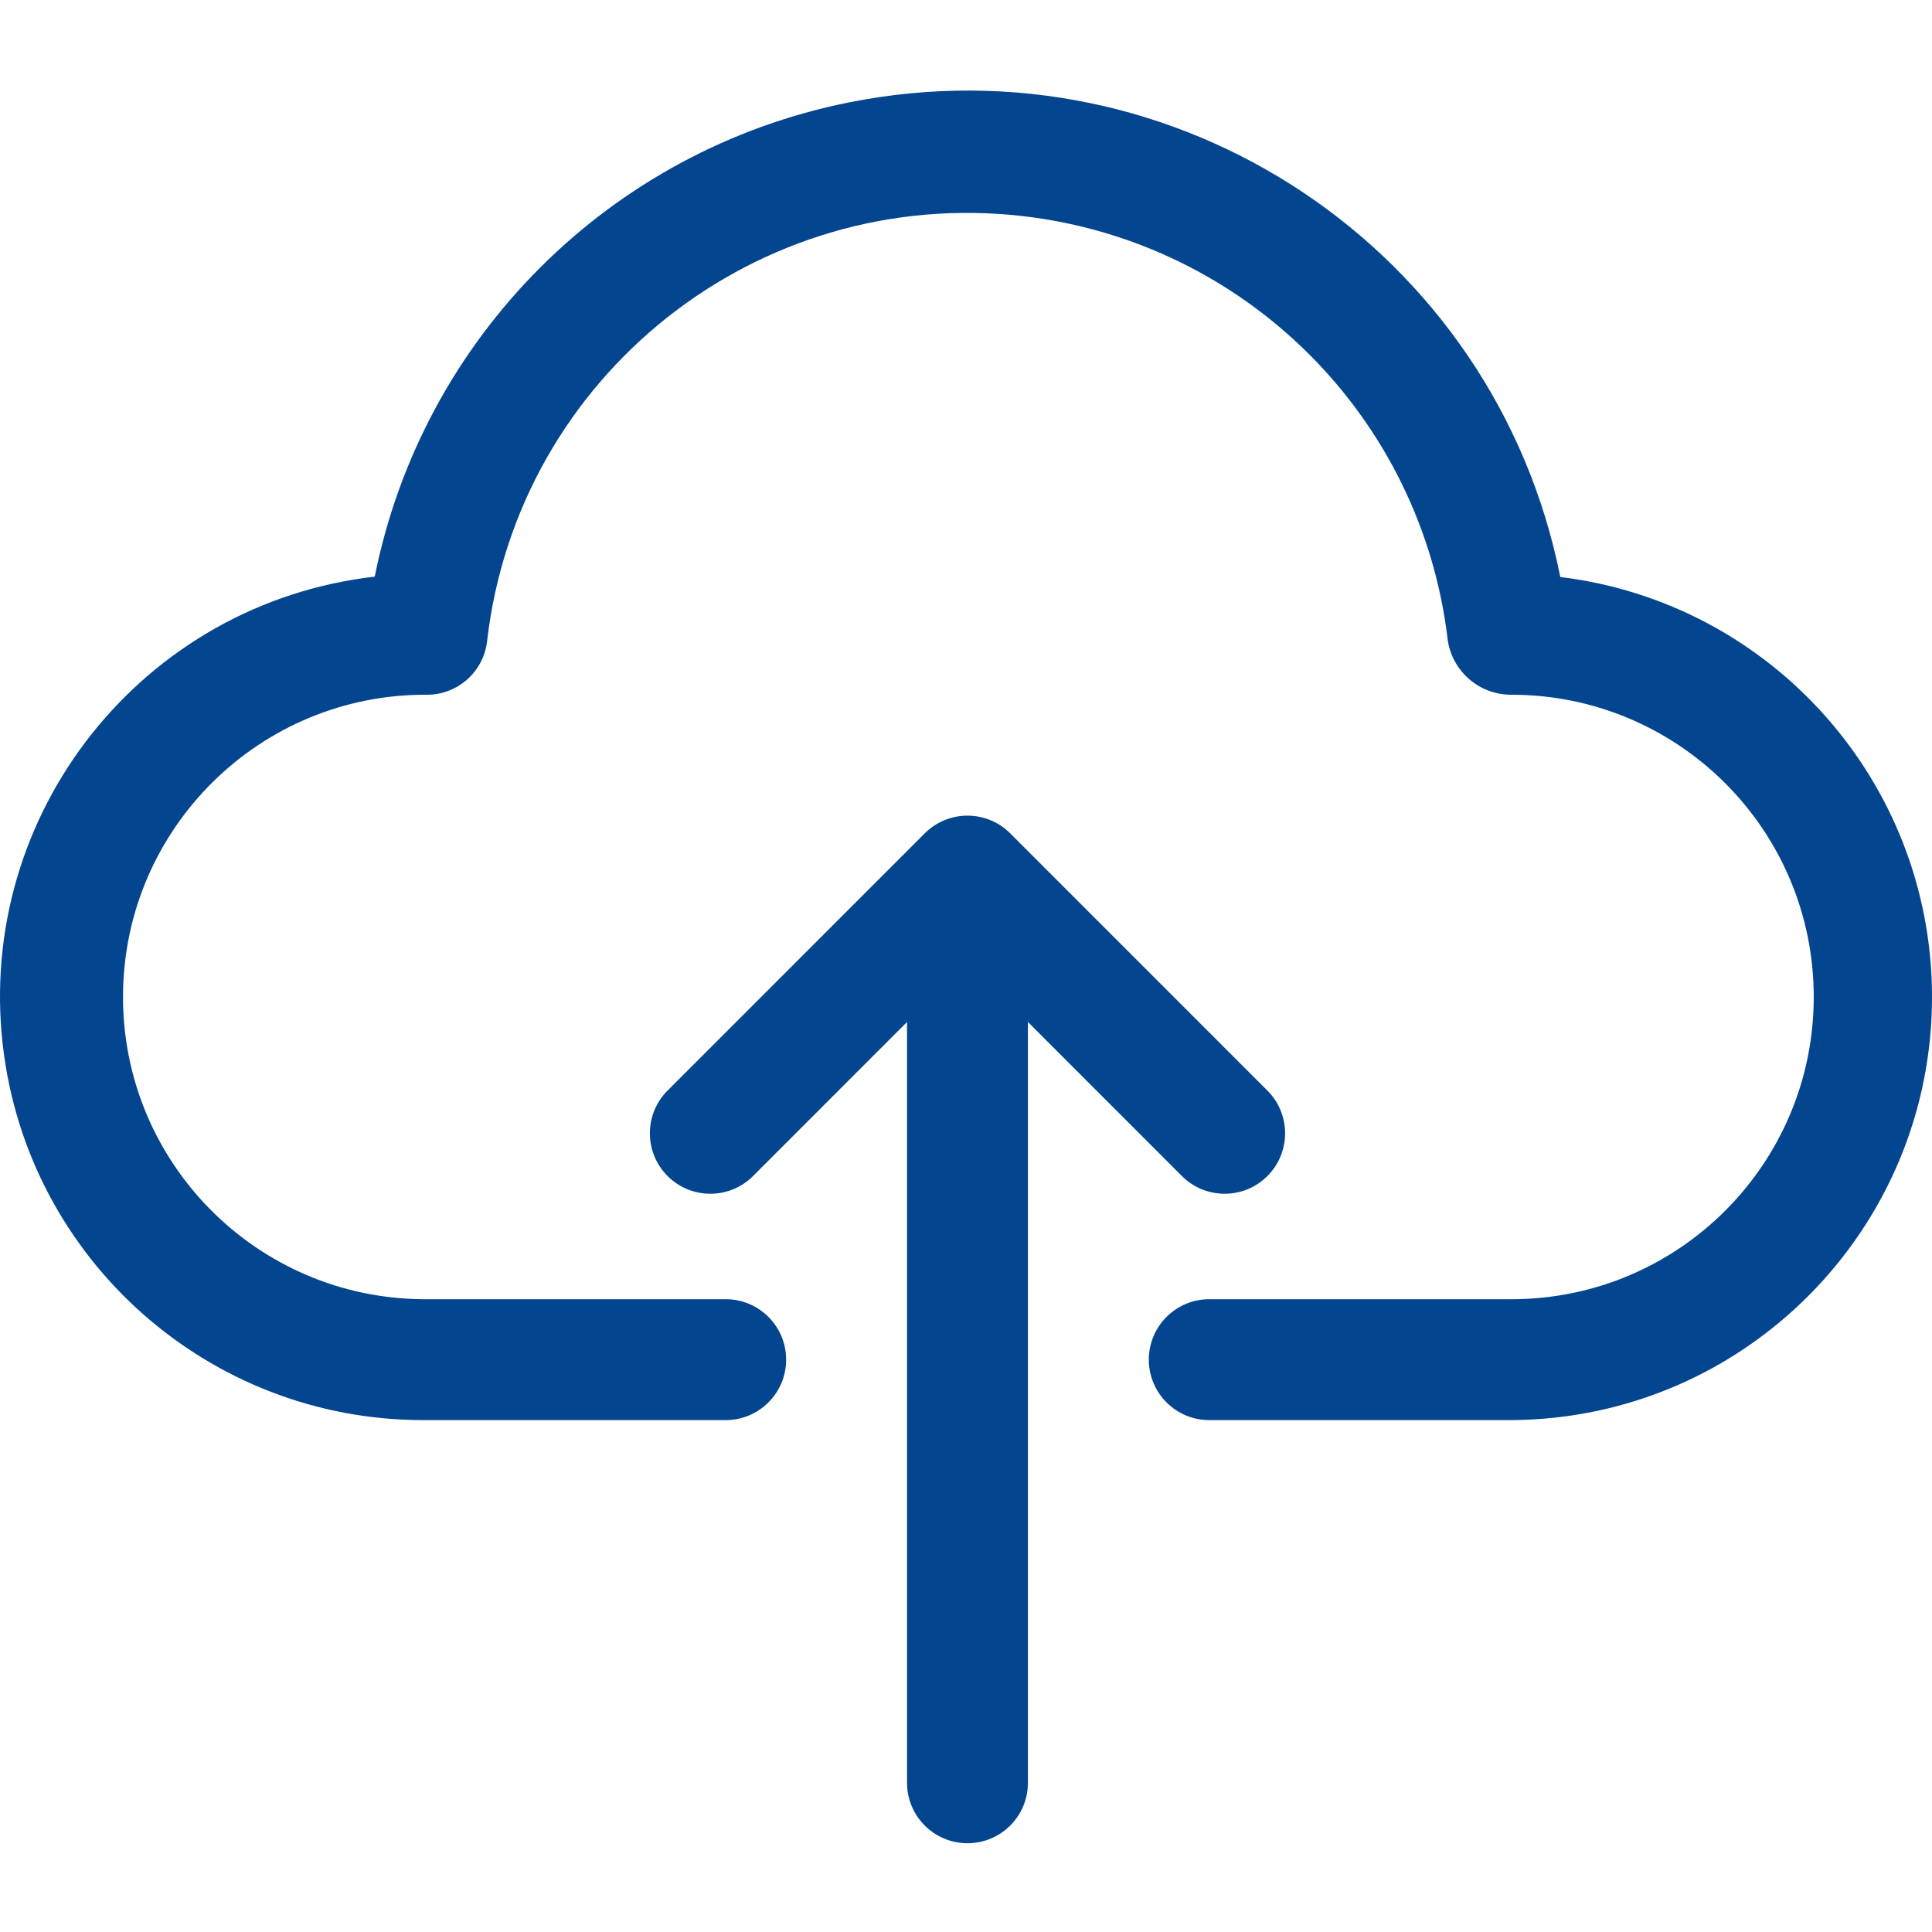
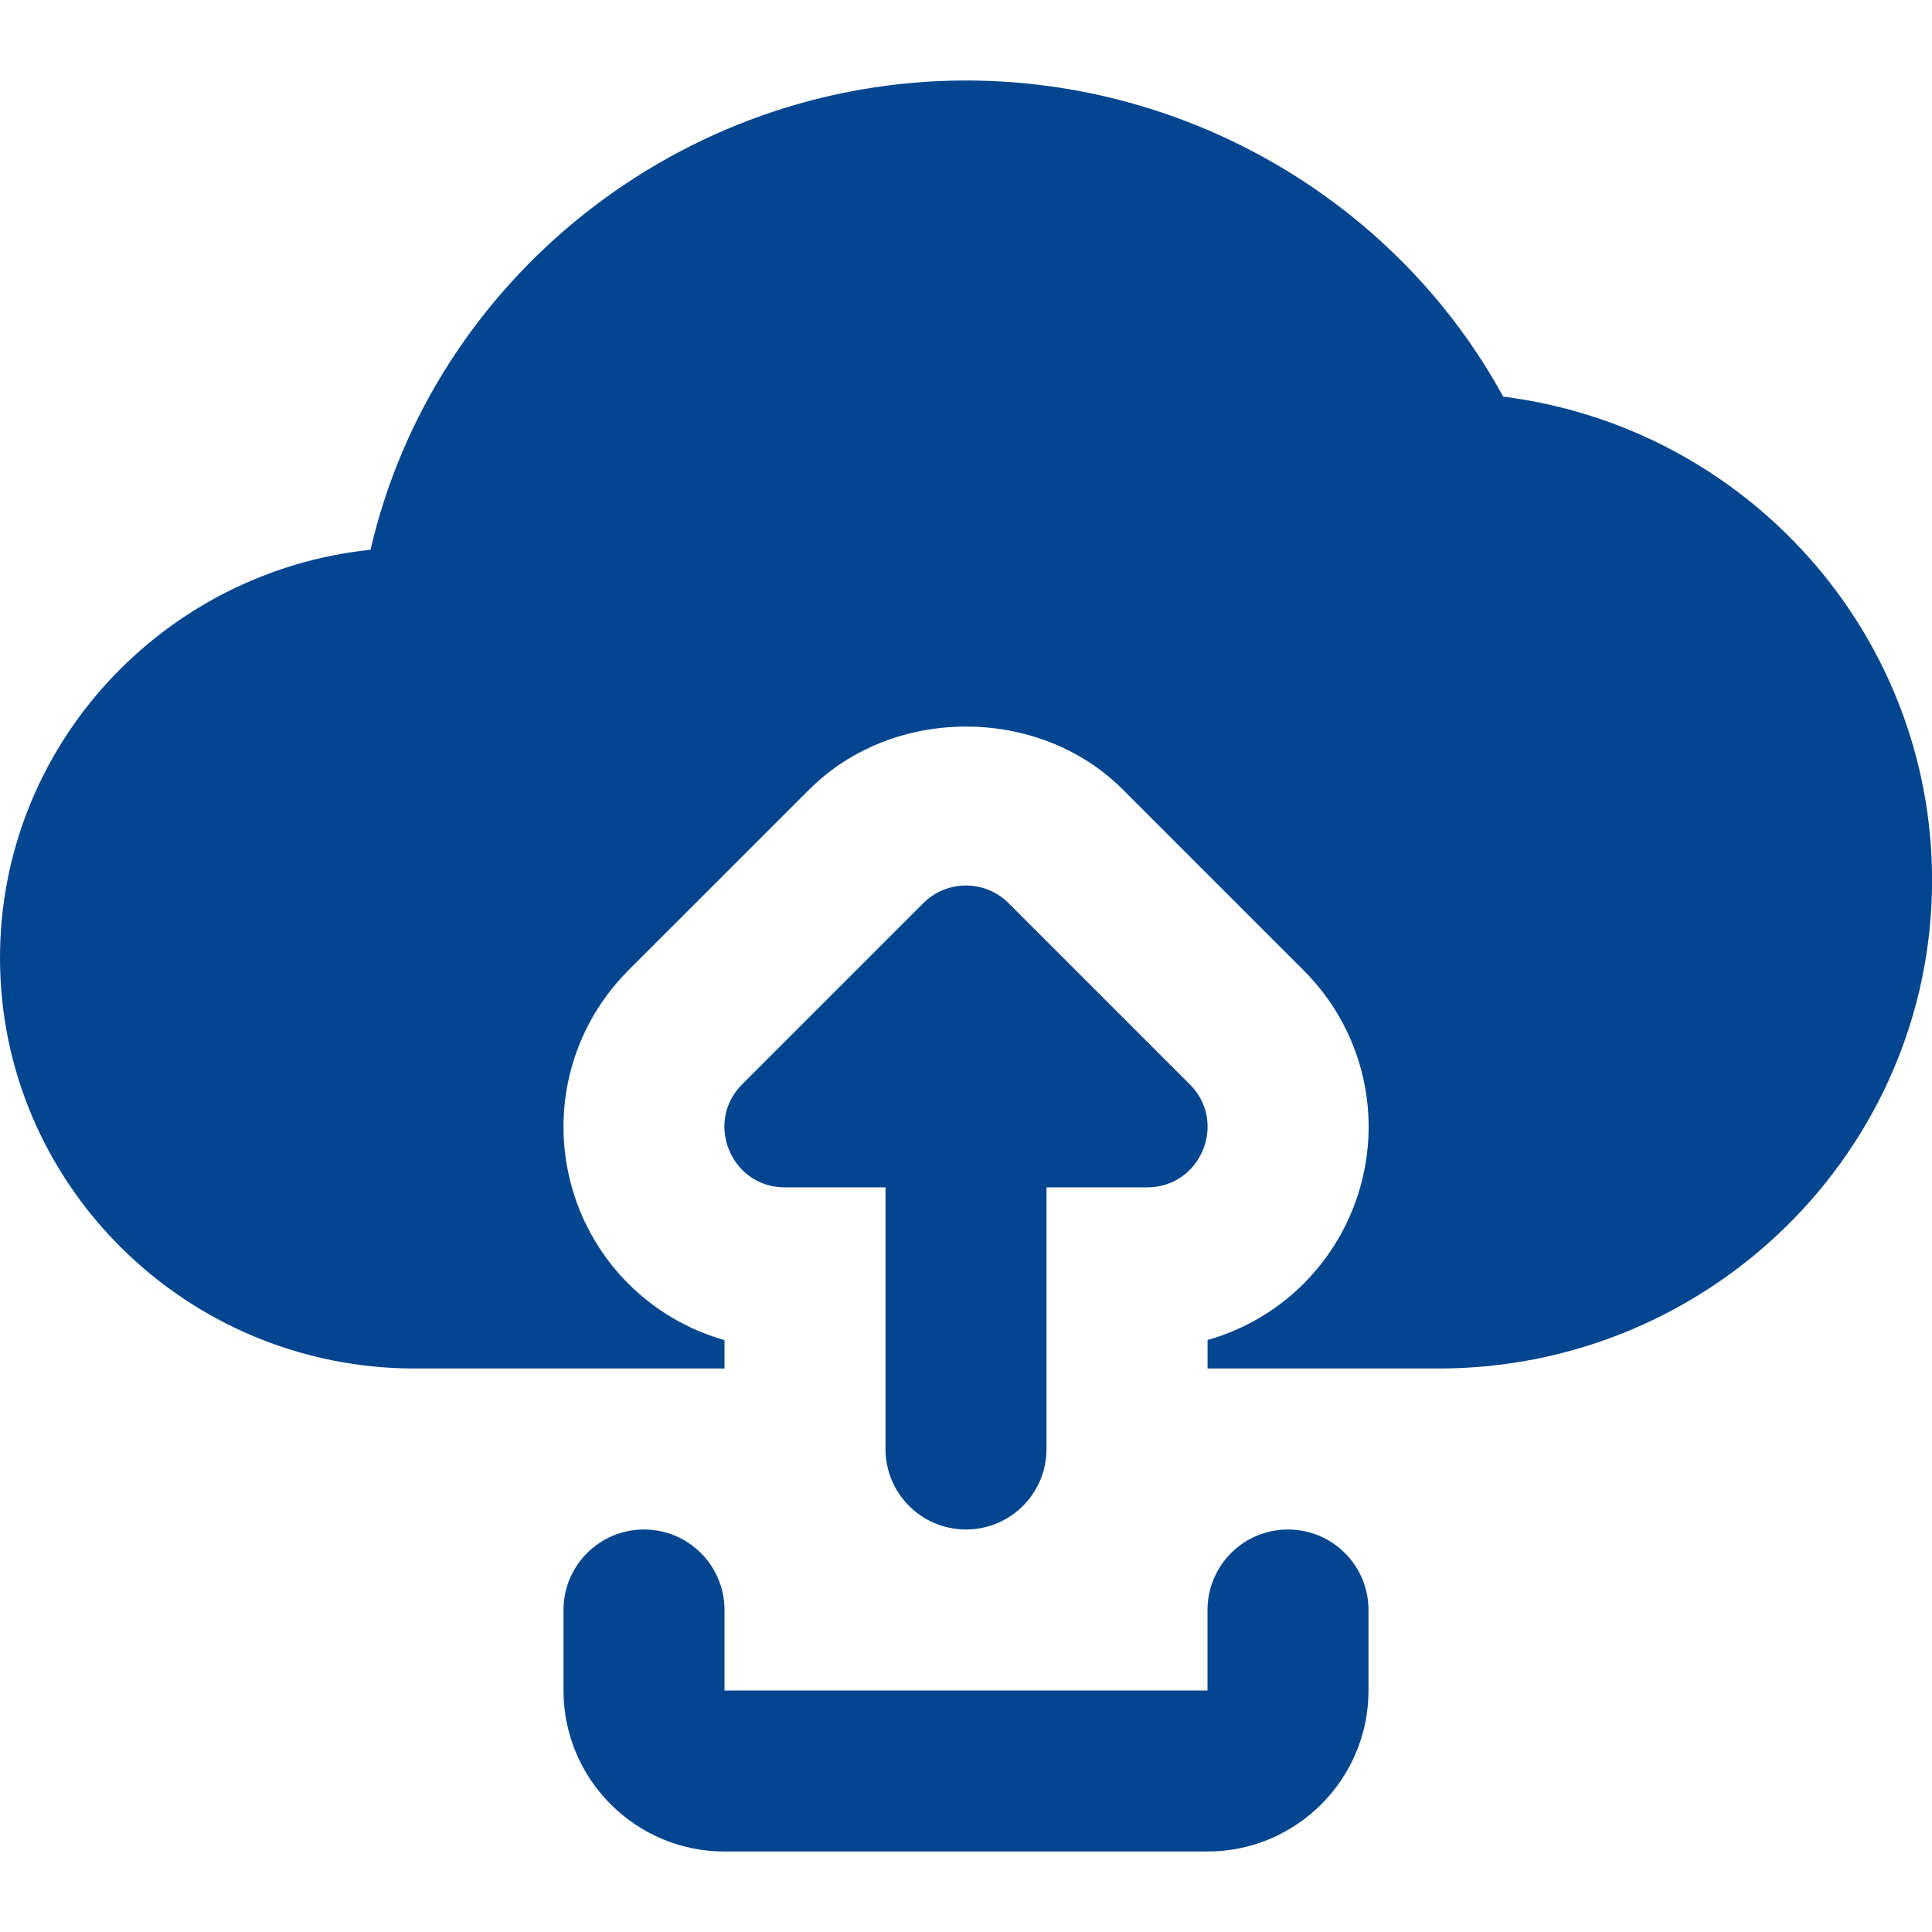
- <svg xmlns="http://www.w3.org/2000/svg" height="512px" viewBox="0 -24 512 512" width="512px">
+ <svg xmlns="http://www.w3.org/2000/svg" id="bold" enable-background="new 0 0 24 24" height="512px" viewBox="0 0 24 24" width="512px">
  <g>
-     <path d="m413.492 128.91c-17.293-86.766-101.648-143.082-188.414-125.789-63.461 12.648-113.082 62.238-125.77 125.691-61.52 7.09-105.648 62.707-98.562 124.23 6.523 56.621 54.48 99.34 111.477 99.301h80.094c8.848 0 16.02-7.172 16.02-16.02 0-8.848-7.172-16.02-16.02-16.02h-80.094c-44.238-.262-79.883-36.332-79.625-80.566.262-44.234 36.332-79.883 80.57-79.625 8.164.004 15.023-6.141 15.922-14.254 8.133-70.309 71.723-120.711 142.031-112.578 59.109 6.84 105.738 53.465 112.574 112.578 1.344 8.258 8.5 14.309 16.867 14.254 44.238 0 80.098 35.859 80.098 80.098 0 44.234-35.859 80.094-80.098 80.094h-80.094c-8.848 0-16.02 7.172-16.02 16.02 0 8.848 7.172 16.02 16.02 16.02h80.098c61.926-.387 111.816-50.898 111.434-112.828-.352-56.395-42.531-103.754-98.508-110.605zm0 0" data-original="#000000" class="active-path" data-old_color="#000000" fill="#04458F" />
-     <path d="m313.02 287.465c6.148 6.367 16.289 6.543 22.652.395 6.363-6.145 6.539-16.285.395-22.648-.129-.137-.262-.266-.395-.395l-67.938-67.953c-6.246-6.266-16.391-6.277-22.656-.031-.008.012-.02.02-.027.031l-67.938 67.953c-6.363 6.145-6.539 16.285-.395 22.648 6.148 6.363 16.289 6.539 22.652.395.133-.129.266-.262.395-.395l40.609-40.625v201.617c0 8.848 7.172 16.02 16.02 16.02 8.844 0 16.016-7.172 16.016-16.02v-201.617zm0 0" data-original="#000000" class="active-path" data-old_color="#000000" fill="#04458F" />
+     <path d="m14.78 13.47-2.25-2.25c-.293-.293-.768-.293-1.061 0l-2.25 2.25c-.471.47-.138 1.28.53 1.28h1.251v3.25c0 .552.447 1 1 1s1-.448 1-1v-3.25h1.25c.669 0 1.002-.81.53-1.28z" data-original="#000000" class="active-path" data-old_color="#000000" fill="#04458F" />
+     <path d="m15 23h-6c-1.103 0-2-.897-2-2v-1c0-.552.447-1 1-1s1 .448 1 1v1h6v-1c0-.552.447-1 1-1s1 .448 1 1v1c0 1.103-.897 2-2 2z" data-original="#000000" class="active-path" data-old_color="#000000" fill="#04458F" />
+     <path d="m18.673 4.927c-1.312-2.399-3.884-3.927-6.673-3.927-3.545 0-6.62 2.465-7.397 5.829-2.584.272-4.603 2.442-4.603 5.071 0 2.812 2.312 5.1 5.152 5.1h3.848v-.353c-.797-.225-1.462-.802-1.791-1.594-.426-1.037-.19-2.212.598-3l2.249-2.248c1.039-1.039 2.85-1.039 3.889 0l2.25 2.25c.788.787 1.022 1.961.599 2.992-.33.796-.996 1.374-1.793 1.599v.354h2.87c3.38 0 6.13-2.722 6.13-6.067-.001-3.066-2.308-5.625-5.328-6.006z" data-original="#000000" class="active-path" data-old_color="#000000" fill="#04458F" />
  </g>
</svg>
